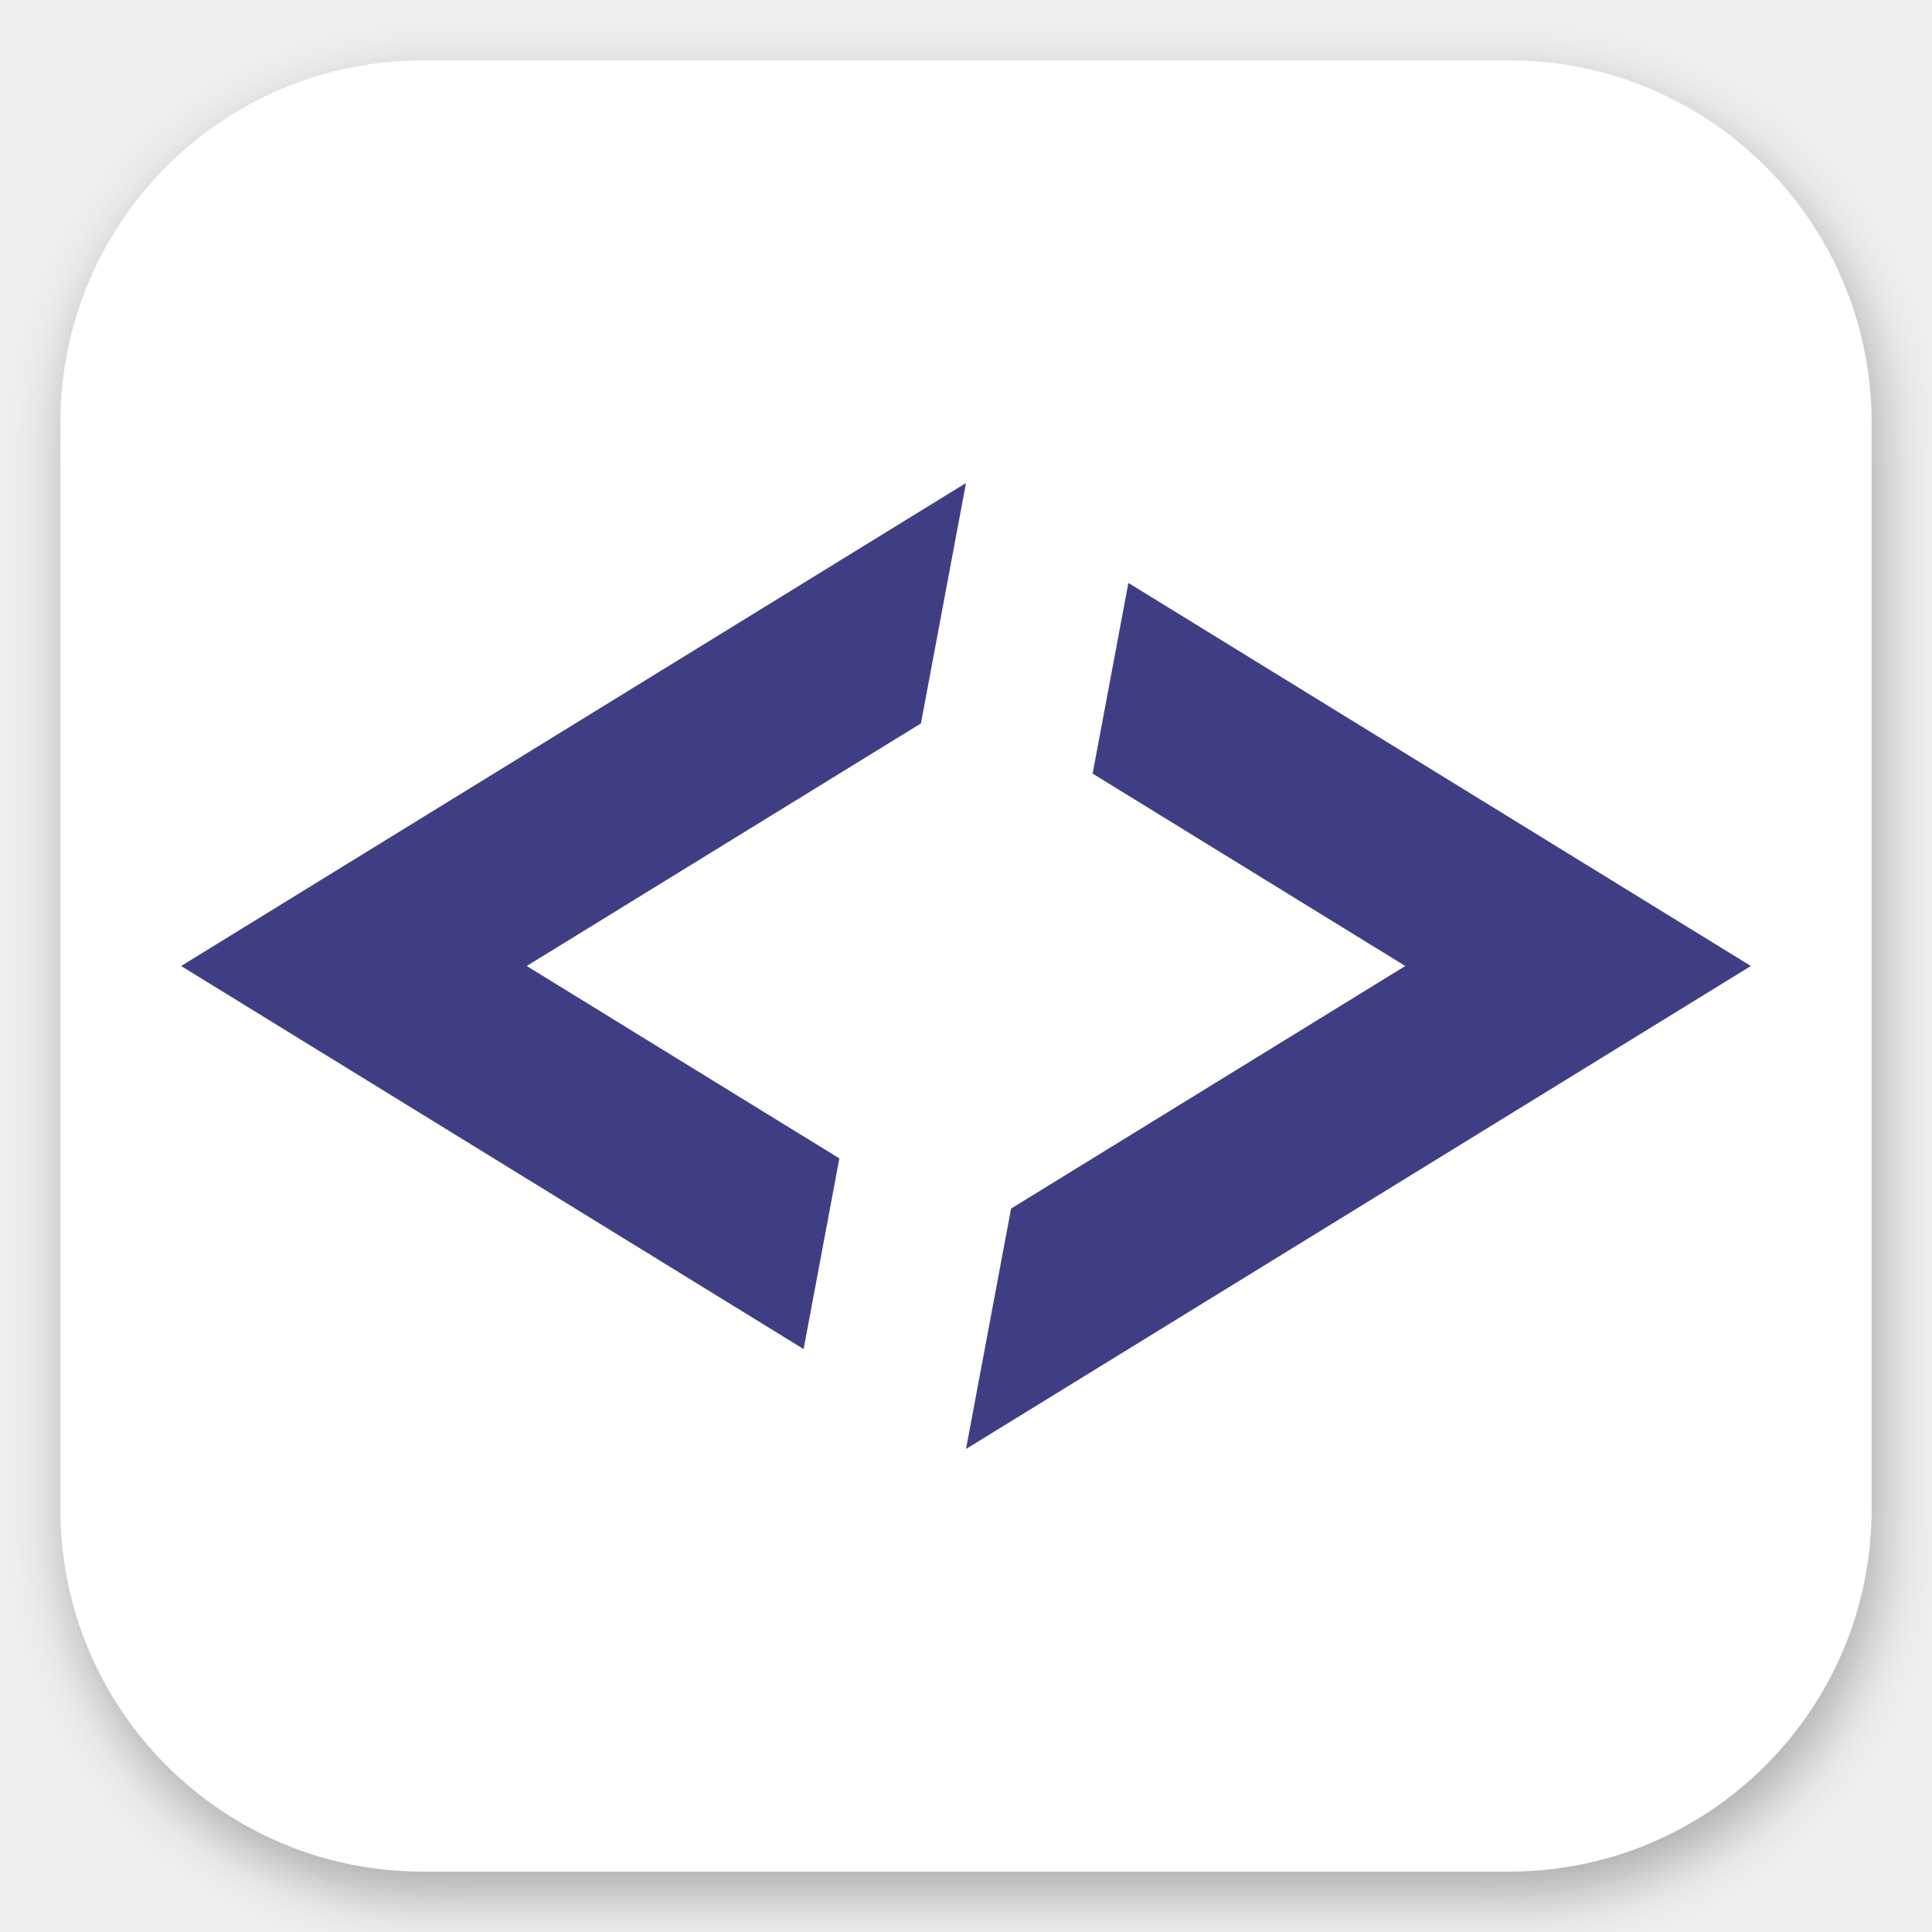
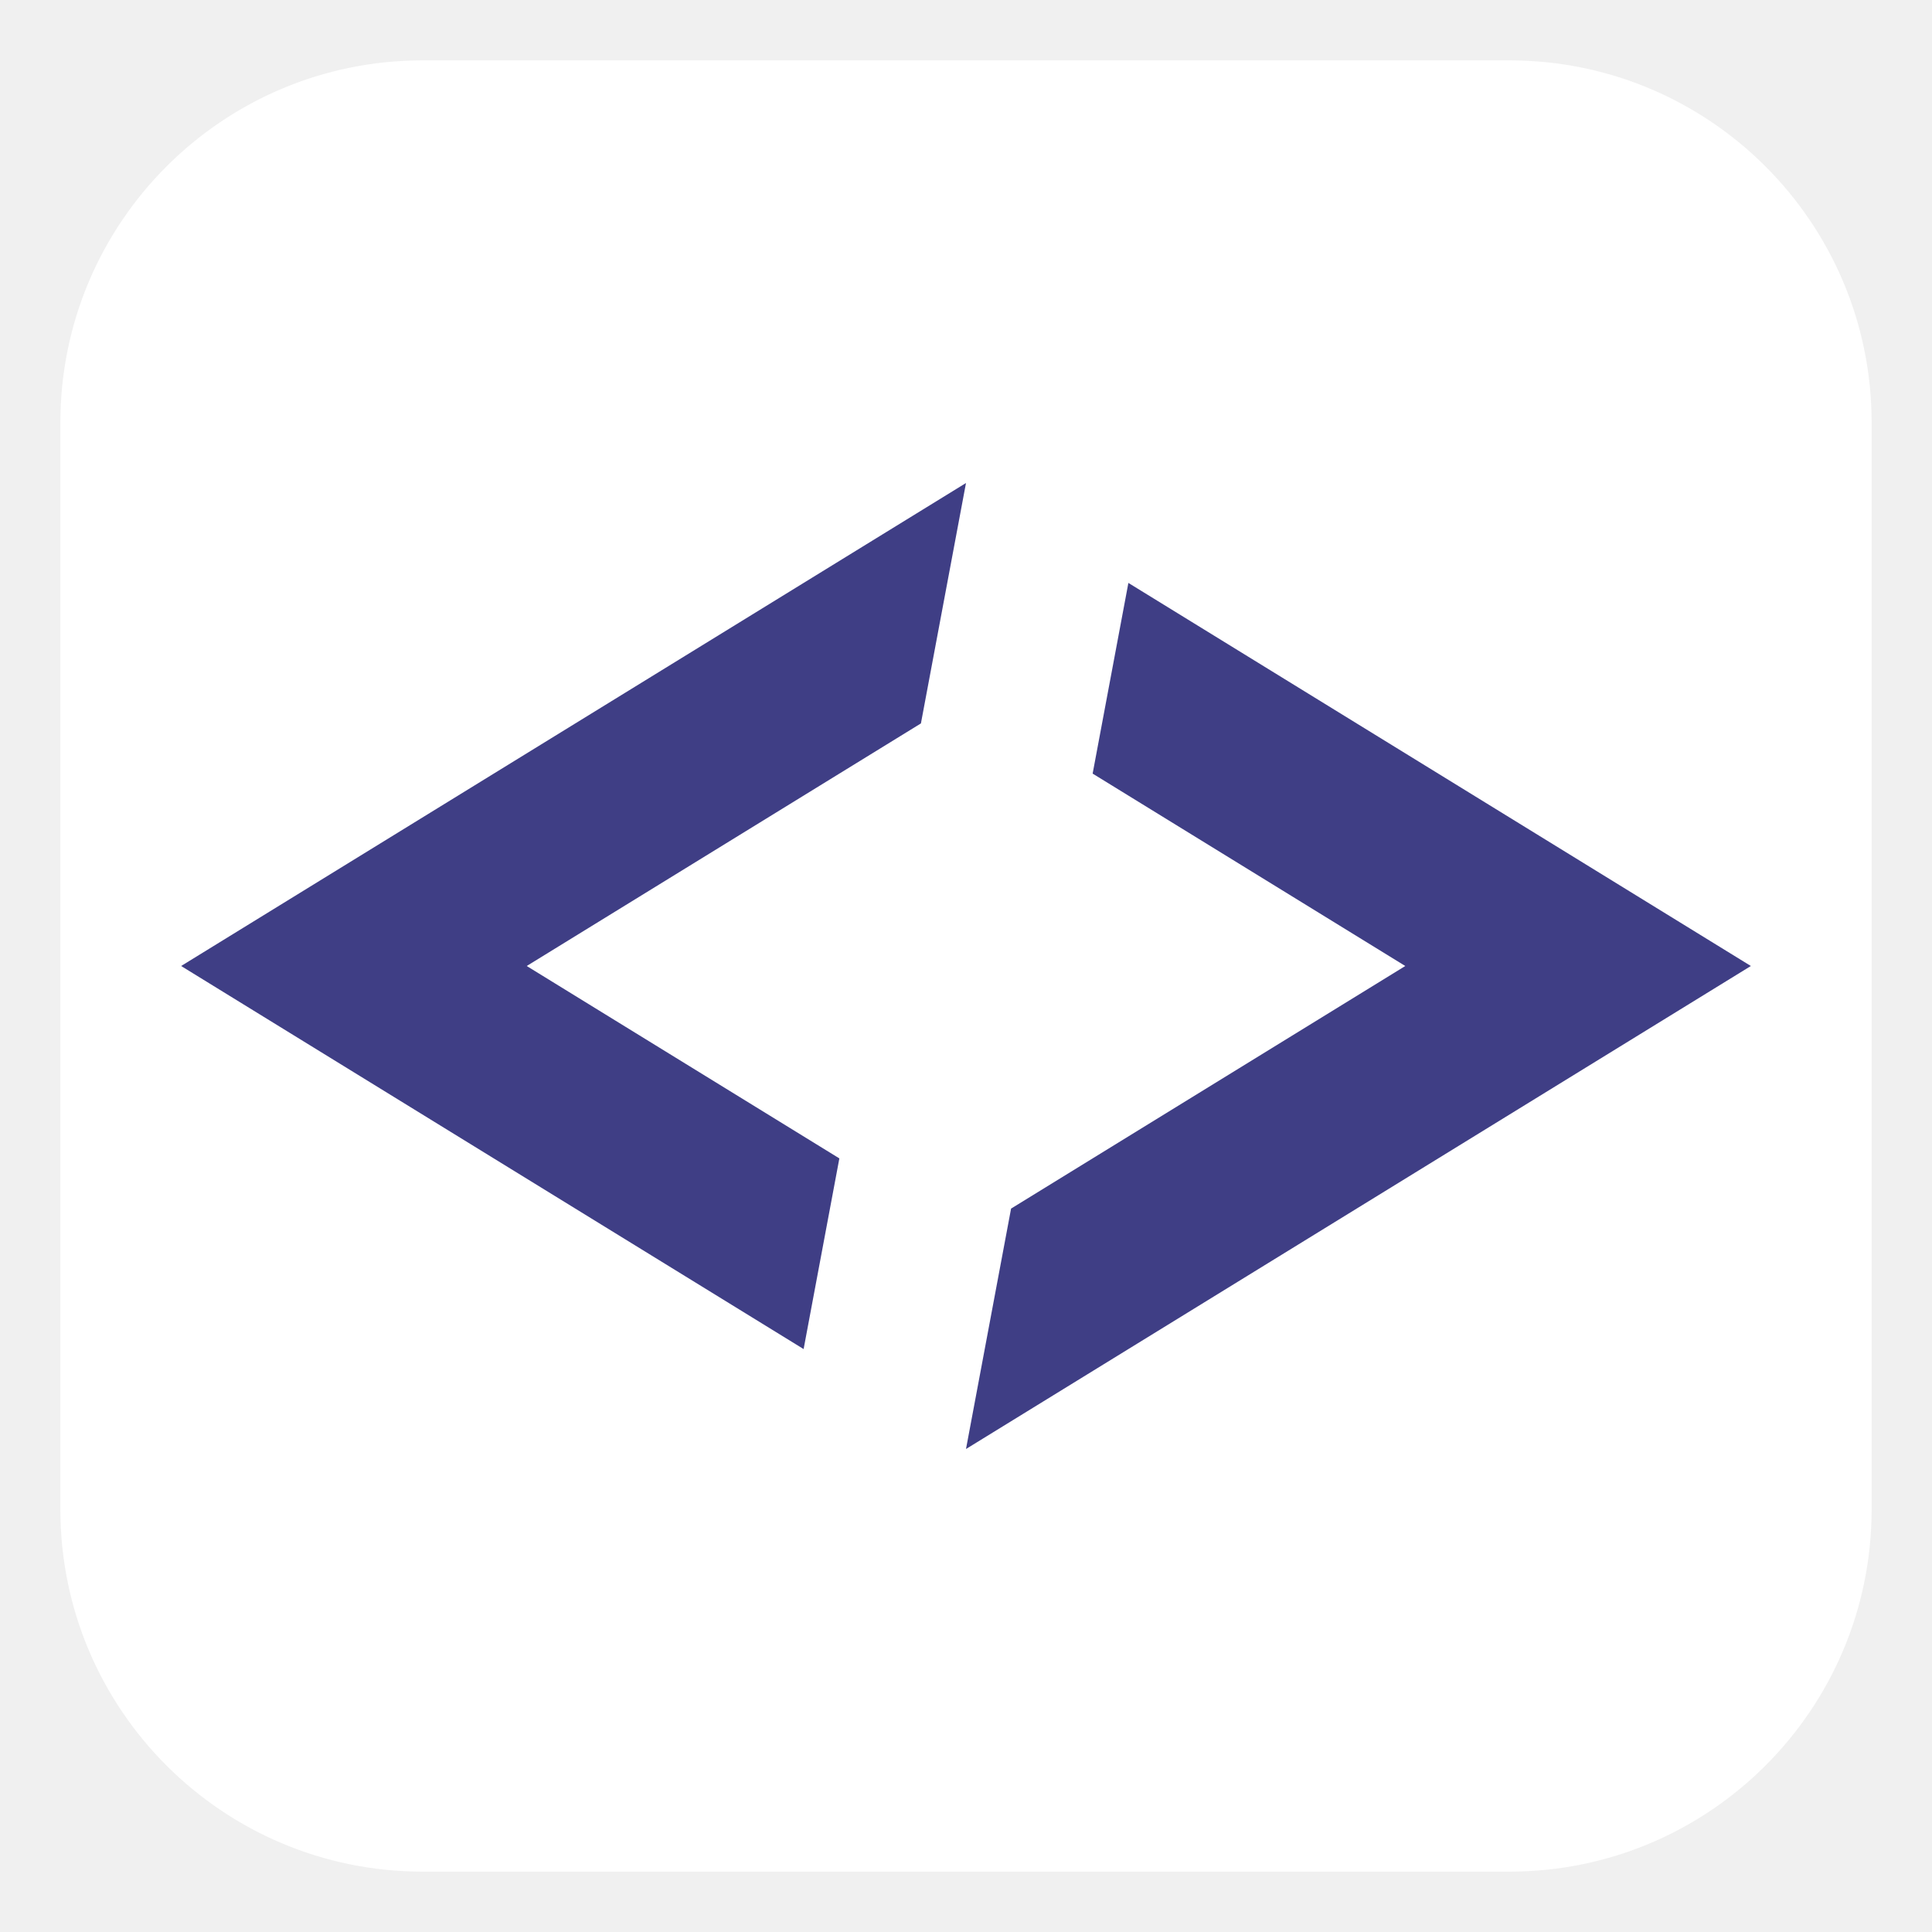
<svg xmlns="http://www.w3.org/2000/svg" width="256" height="256">
-   <defs>
-     <filter id="a" width="1000" height="1000" x="-50" y="-50">
-       <feOffset dx="1" dy="3" in="SourceAlpha" result="offOut" />
-       <feGaussianBlur in="offOut" stdDeviation="4" />
-     </filter>
-   </defs>
-   <rect width="240" height="240" x="8" y="8" fill="#fff" filter="url(#a)" opacity=".3" rx="48" ry="48" />
  <rect width="240" height="240" x="8" y="8" fill="#fff" rx="48" ry="48" />
  <g fill="#3f3e85">
    <path d="m24 128 82.483 50.759 4.737-25.265L69.793 128l52.234-32.144L128 64zM149.517 77.241 232 128l-104 64 5.973-31.856L186.207 128l-41.427-25.494z" />
  </g>
</svg>
